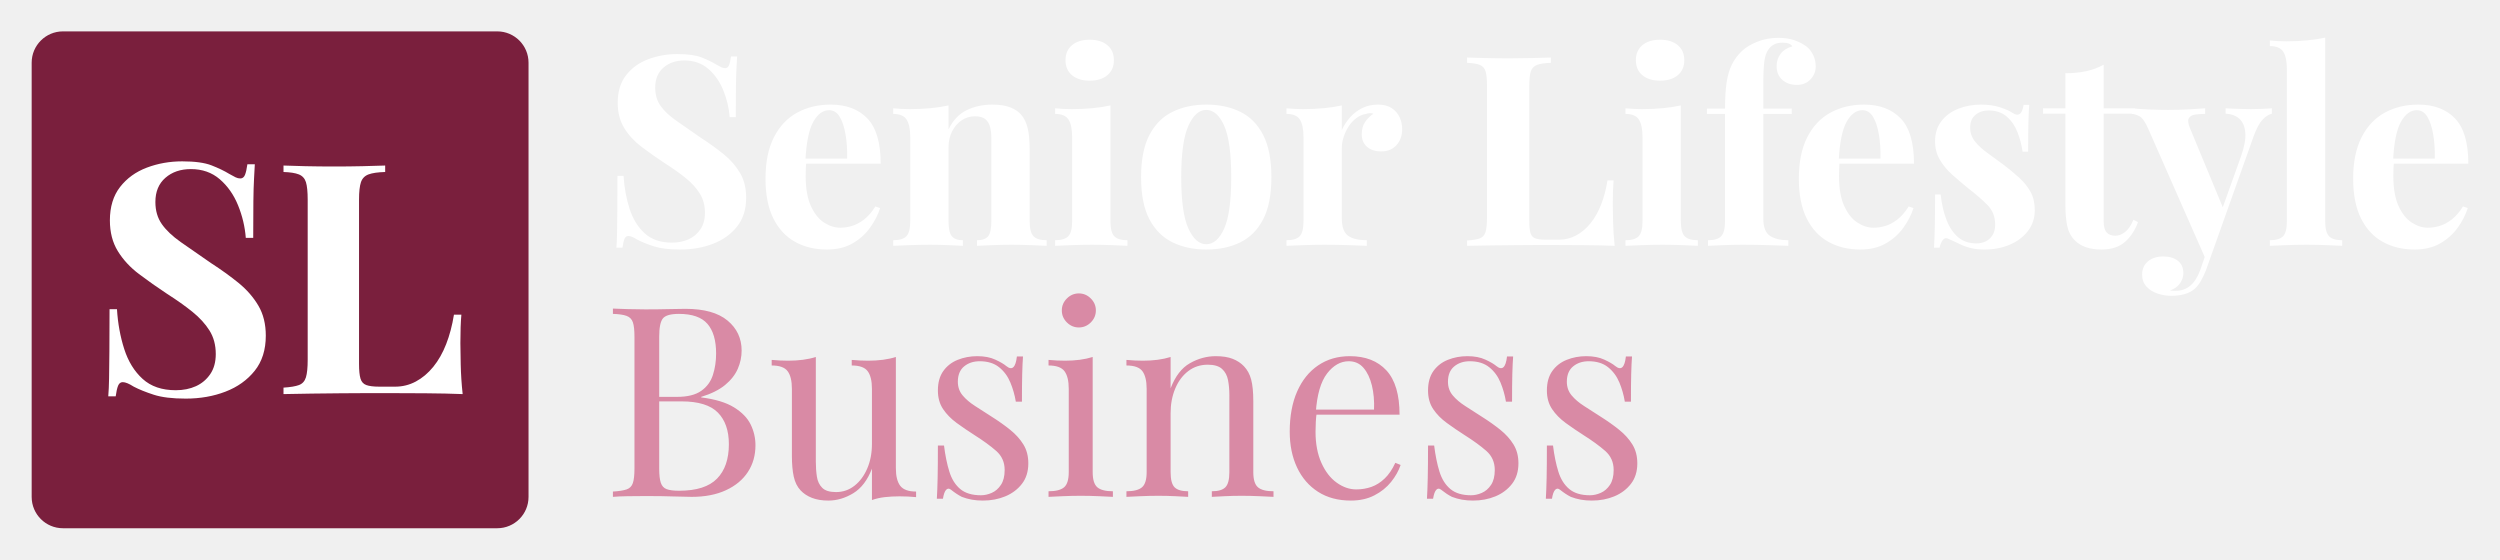
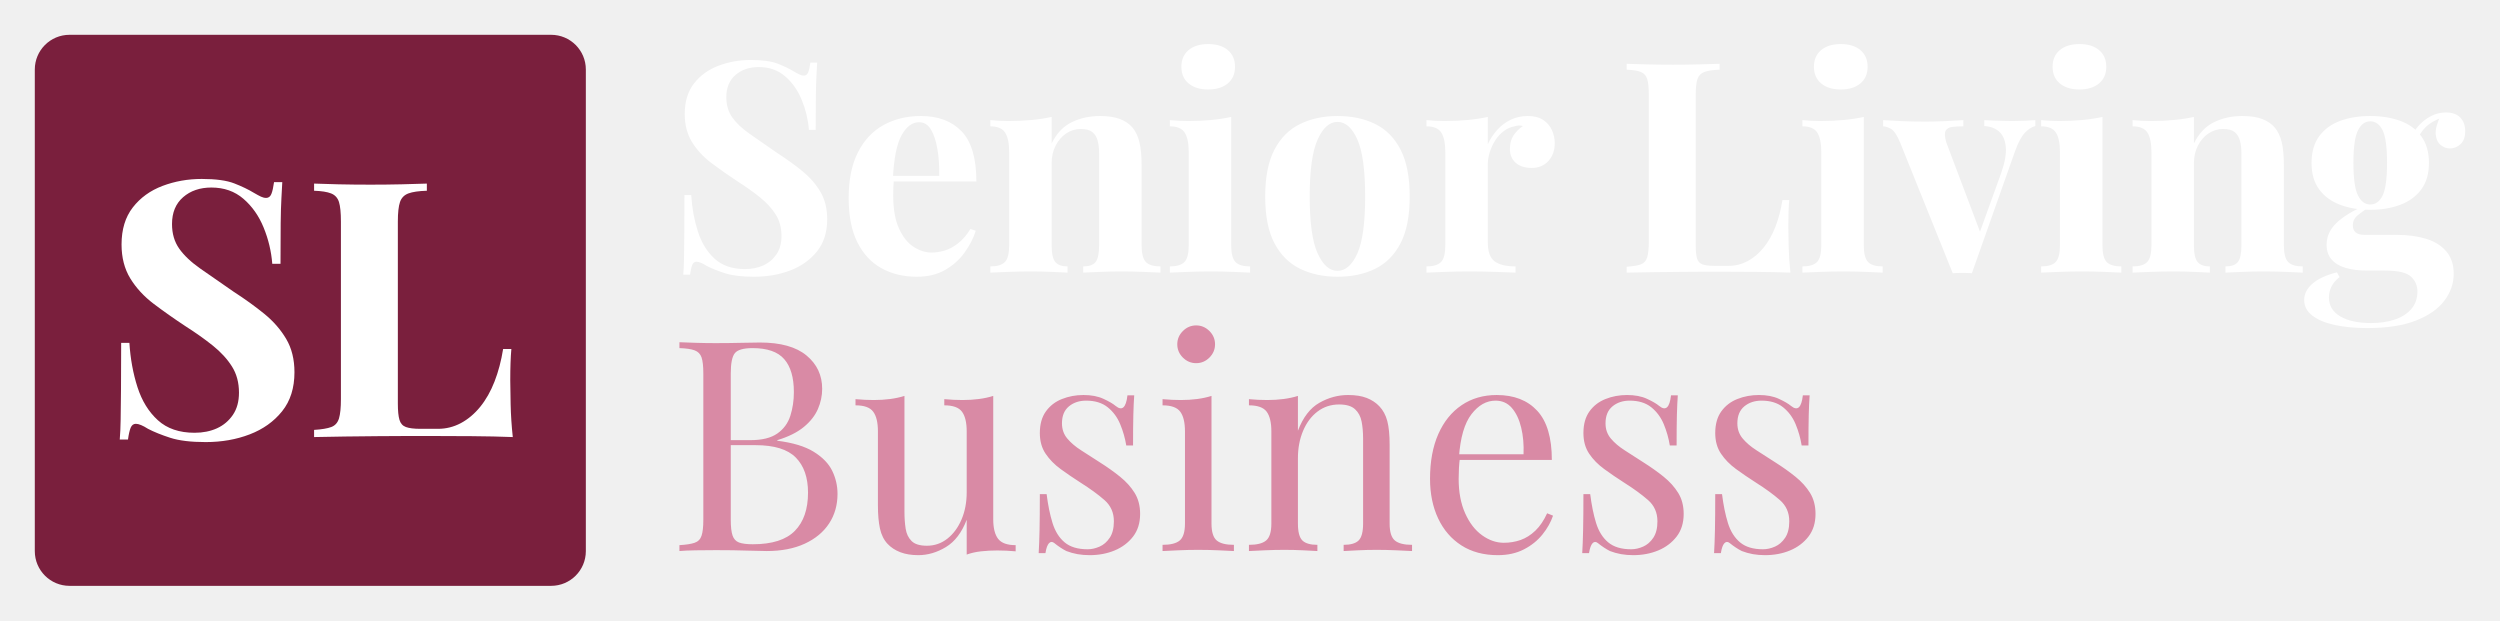
- <svg xmlns="http://www.w3.org/2000/svg" viewBox="-12 -12 955.78 214" width="956" height="214" role="img">
+ <svg xmlns="http://www.w3.org/2000/svg" viewBox="-12 -12 862.01 214" width="862" height="214" role="img">
  <rect x="0" y="0" width="190" height="190" rx="11.97" fill="#7A1F3D" />
  <path fill="#FFFFFF" d="M57.56 49.7Q64.84 49.7 68.79 51.24Q72.74 52.78 75.58 54.51Q77.06 55.37 77.99 55.81Q78.91 56.24 79.78 56.24Q81.01 56.24 81.57 54.88Q82.12 53.52 82.49 50.81L85.33 50.81Q85.21 53.15 85.03 56.42Q84.84 59.69 84.78 65Q84.72 70.31 84.72 78.95L81.88 78.95Q81.38 72.53 78.91 66.48Q76.45 60.44 71.94 56.55Q67.43 52.66 60.89 52.66Q54.97 52.66 51.14 55.99Q47.31 59.32 47.31 65.25Q47.31 70.19 49.78 73.71Q52.25 77.22 57 80.56Q61.76 83.89 68.55 88.58Q74.47 92.41 79.16 96.23Q83.85 100.06 86.69 104.88Q89.53 109.69 89.53 116.36Q89.53 124.5 85.27 129.81Q81.01 135.12 74.1 137.77Q67.19 140.43 58.92 140.43Q51.26 140.43 46.7 138.95Q42.13 137.47 39.04 135.86Q36.33 134.13 34.84 134.13Q33.61 134.13 33.05 135.49Q32.5 136.85 32.13 139.56L29.29 139.56Q29.54 136.6 29.6 132.65Q29.66 128.7 29.72 122.34Q29.78 115.99 29.78 106.23L32.62 106.23Q33.12 114.38 35.4 121.48Q37.68 128.58 42.44 132.9Q47.19 137.22 55.09 137.22Q59.41 137.22 62.81 135.68Q66.2 134.13 68.3 131.05Q70.4 127.96 70.4 123.39Q70.4 118.21 67.99 114.38Q65.58 110.55 61.45 107.22Q57.31 103.89 51.88 100.43Q46.08 96.6 41.02 92.78Q35.96 88.95 32.93 84.01Q29.91 79.08 29.91 72.29Q29.91 64.51 33.8 59.51Q37.68 54.51 44.04 52.1Q50.4 49.7 57.56 49.7ZM135.18 51.3L135.18 53.77Q130.98 53.89 128.82 54.69Q126.66 55.5 125.92 57.66Q125.18 59.82 125.18 64.39L125.18 127.1Q125.18 130.92 125.74 132.77Q126.29 134.63 127.96 135.24Q129.63 135.86 132.96 135.86L139.01 135.86Q143.21 135.86 146.91 133.89Q150.61 131.91 153.58 128.27Q156.54 124.63 158.51 119.57Q160.49 114.5 161.48 108.33L164.32 108.33Q163.94 112.53 163.94 119.2Q163.94 122.03 164.07 127.47Q164.19 132.9 164.81 138.7Q158.51 138.45 150.61 138.39Q142.71 138.33 136.54 138.33Q133.45 138.33 128.64 138.33Q123.82 138.33 118.27 138.39Q112.71 138.45 107.04 138.51Q101.36 138.58 96.3 138.7L96.3 136.23Q100.25 135.98 102.22 135.24Q104.2 134.5 104.88 132.28Q105.55 130.06 105.55 125.61L105.55 64.39Q105.55 59.82 104.88 57.66Q104.2 55.5 102.16 54.69Q100.12 53.89 96.3 53.77L96.3 51.3Q99.38 51.42 104.63 51.55Q109.88 51.67 115.8 51.67Q121.23 51.67 126.48 51.55Q131.73 51.42 135.18 51.3Z" />
-   <path fill="#FFFFFF" d="M246.88 8.68Q252.88 8.68 256.14 9.95Q259.39 11.22 261.73 12.64Q262.95 13.36 263.71 13.71Q264.47 14.07 265.19 14.07Q266.2 14.07 266.66 12.95Q267.12 11.83 267.42 9.59L269.76 9.59Q269.66 11.53 269.51 14.22Q269.36 16.92 269.31 21.29Q269.25 25.66 269.25 32.78L266.92 32.78Q266.51 27.49 264.47 22.51Q262.44 17.53 258.73 14.32Q255.02 11.12 249.63 11.12Q244.75 11.12 241.59 13.86Q238.44 16.61 238.44 21.49Q238.44 25.56 240.47 28.46Q242.51 31.36 246.42 34.1Q250.34 36.85 255.93 40.71Q260.81 43.86 264.68 47.02Q268.54 50.17 270.88 54.14Q273.22 58.1 273.22 63.59Q273.22 70.31 269.71 74.68Q266.2 79.05 260.51 81.24Q254.81 83.42 248 83.42Q241.69 83.42 237.93 82.2Q234.17 80.98 231.63 79.66Q229.39 78.24 228.17 78.24Q227.15 78.24 226.69 79.36Q226.24 80.47 225.93 82.71L223.59 82.71Q223.8 80.27 223.85 77.02Q223.9 73.76 223.95 68.53Q224 63.29 224 55.25L226.34 55.25Q226.75 61.97 228.63 67.81Q230.51 73.66 234.42 77.22Q238.34 80.78 244.85 80.78Q248.41 80.78 251.2 79.51Q254 78.24 255.73 75.69Q257.46 73.15 257.46 69.39Q257.46 65.12 255.47 61.97Q253.49 58.81 250.08 56.07Q246.68 53.32 242.2 50.47Q237.42 47.32 233.25 44.17Q229.08 41.02 226.59 36.95Q224.1 32.88 224.1 27.29Q224.1 20.88 227.31 16.76Q230.51 12.64 235.75 10.66Q240.98 8.68 246.88 8.68ZM305.54 28Q314.49 28 319.57 33.29Q324.66 38.58 324.66 50.58L291.2 50.58L291 48.64L311.84 48.64Q311.95 43.66 311.23 39.44Q310.52 35.22 309 32.68Q307.47 30.14 304.93 30.14Q301.37 30.14 298.88 34.61Q296.39 39.08 295.88 49.46L296.18 50.07Q296.08 51.29 296.03 52.61Q295.98 53.93 295.98 55.36Q295.98 62.37 297.96 66.75Q299.95 71.12 303 73.1Q306.05 75.08 309.2 75.08Q311.34 75.08 313.62 74.42Q315.91 73.76 318.25 71.98Q320.59 70.2 322.62 66.95L324.45 67.56Q323.23 71.42 320.59 75.08Q317.95 78.75 313.88 81.08Q309.81 83.42 304.12 83.42Q297.2 83.42 291.91 80.47Q286.62 77.53 283.62 71.53Q280.62 65.53 280.62 56.27Q280.62 46.81 283.83 40.51Q287.03 34.2 292.67 31.1Q298.32 28 305.54 28ZM367.29 28Q371.56 28 374.25 29.07Q376.95 30.14 378.47 31.97Q380.1 33.9 380.86 36.95Q381.63 40 381.63 45.19L381.63 72.54Q381.63 76.81 383.1 78.34Q384.58 79.86 388.14 79.86L388.14 82Q386.2 81.9 382.34 81.75Q378.47 81.59 374.71 81.59Q370.85 81.59 367.14 81.75Q363.42 81.9 361.49 82L361.49 79.86Q364.54 79.86 365.76 78.34Q366.98 76.81 366.98 72.54L366.98 40.92Q366.98 38.37 366.47 36.49Q365.97 34.61 364.64 33.54Q363.32 32.47 360.68 32.47Q357.93 32.47 355.64 34Q353.36 35.53 351.98 38.22Q350.61 40.92 350.61 44.27L350.61 72.54Q350.61 76.81 351.88 78.34Q353.15 79.86 356.1 79.86L356.1 82Q354.27 81.9 350.76 81.75Q347.25 81.59 343.49 81.59Q339.63 81.59 335.56 81.75Q331.49 81.9 329.46 82L329.46 79.86Q333.02 79.86 334.49 78.34Q335.97 76.81 335.97 72.54L335.97 40.51Q335.97 35.93 334.59 33.75Q333.22 31.56 329.46 31.56L329.46 29.42Q332.71 29.73 335.76 29.73Q340.03 29.73 343.75 29.37Q347.46 29.02 350.61 28.31L350.61 37.46Q353.15 32.27 357.53 30.14Q361.9 28 367.29 28ZM404.59 3.19Q408.86 3.19 411.35 5.27Q413.84 7.36 413.84 11.02Q413.84 14.68 411.35 16.76Q408.86 18.85 404.59 18.85Q400.32 18.85 397.83 16.76Q395.34 14.68 395.34 11.02Q395.34 7.36 397.83 5.27Q400.32 3.19 404.59 3.19ZM412.52 28.31L412.52 72.54Q412.52 76.81 414 78.34Q415.47 79.86 419.03 79.86L419.03 82Q417.2 81.9 413.34 81.75Q409.47 81.59 405.51 81.59Q401.54 81.59 397.47 81.75Q393.4 81.9 391.37 82L391.37 79.86Q394.93 79.86 396.4 78.34Q397.88 76.81 397.88 72.54L397.88 40.51Q397.88 35.93 396.51 33.75Q395.13 31.56 391.37 31.56L391.37 29.42Q394.62 29.73 397.67 29.73Q401.95 29.73 405.66 29.37Q409.37 29.02 412.52 28.31ZM449.15 28Q456.58 28 462.17 30.75Q467.76 33.49 470.92 39.59Q474.07 45.69 474.07 55.76Q474.07 65.83 470.92 71.88Q467.76 77.93 462.17 80.68Q456.58 83.42 449.15 83.42Q441.93 83.42 436.29 80.68Q430.64 77.93 427.44 71.88Q424.24 65.83 424.24 55.76Q424.24 45.69 427.44 39.59Q430.64 33.49 436.29 30.75Q441.93 28 449.15 28ZM449.15 30.03Q445.08 30.03 442.34 36.08Q439.59 42.14 439.59 55.76Q439.59 69.39 442.34 75.39Q445.08 81.39 449.15 81.39Q453.32 81.39 456.02 75.39Q458.71 69.39 458.71 55.76Q458.71 42.14 456.02 36.08Q453.32 30.03 449.15 30.03ZM514.83 28Q518.08 28 520.12 29.37Q522.15 30.75 523.12 32.88Q524.08 35.02 524.08 37.36Q524.08 41.12 521.89 43.51Q519.71 45.9 516.15 45.9Q512.59 45.9 510.61 44.12Q508.62 42.34 508.62 39.39Q508.62 36.54 509.89 34.66Q511.17 32.78 513.1 31.46Q511.67 31.05 510.25 31.56Q508.32 31.86 506.59 33.14Q504.86 34.41 503.64 36.29Q502.42 38.17 501.71 40.36Q501 42.54 501 44.58L501 71.53Q501 76.41 503.39 78.14Q505.78 79.86 510.56 79.86L510.56 82Q508.22 81.9 503.74 81.75Q499.27 81.59 494.39 81.59Q490.32 81.59 486.15 81.75Q481.98 81.9 479.84 82L479.84 79.86Q483.4 79.86 484.88 78.34Q486.35 76.81 486.35 72.54L486.35 40.51Q486.35 35.93 484.98 33.75Q483.61 31.56 479.84 31.56L479.84 29.42Q483.1 29.73 486.15 29.73Q490.42 29.73 494.13 29.37Q497.84 29.02 501 28.31L501 37.76Q502.22 35.02 504.25 32.78Q506.28 30.54 508.93 29.27Q511.57 28 514.83 28ZM580.93 10L580.93 12.03Q577.47 12.14 575.69 12.8Q573.91 13.46 573.3 15.24Q572.69 17.02 572.69 20.78L572.69 72.44Q572.69 75.59 573.15 77.12Q573.61 78.64 574.98 79.15Q576.35 79.66 579.1 79.66L584.08 79.66Q587.54 79.66 590.59 78.03Q593.64 76.41 596.08 73.41Q598.52 70.41 600.15 66.24Q601.78 62.07 602.59 56.98L604.93 56.98Q604.62 60.44 604.62 65.93Q604.62 68.27 604.73 72.75Q604.83 77.22 605.34 82Q600.15 81.8 593.64 81.75Q587.13 81.69 582.05 81.69Q579.51 81.69 575.54 81.69Q571.57 81.69 567 81.75Q562.42 81.8 557.74 81.85Q553.06 81.9 548.89 82L548.89 79.97Q552.15 79.76 553.78 79.15Q555.4 78.54 555.96 76.71Q556.52 74.88 556.52 71.22L556.52 20.78Q556.52 17.02 555.96 15.24Q555.4 13.46 553.73 12.8Q552.05 12.14 548.89 12.03L548.89 10Q551.44 10.1 555.76 10.2Q560.08 10.31 564.96 10.31Q569.44 10.31 573.76 10.2Q578.08 10.1 580.93 10ZM622.71 3.19Q626.98 3.19 629.47 5.27Q631.96 7.36 631.96 11.02Q631.96 14.68 629.47 16.76Q626.98 18.85 622.71 18.85Q618.43 18.85 615.94 16.76Q613.45 14.68 613.45 11.02Q613.45 7.36 615.94 5.27Q618.43 3.19 622.71 3.19ZM630.64 28.31L630.64 72.54Q630.64 76.81 632.11 78.34Q633.59 79.86 637.15 79.86L637.15 82Q635.32 81.9 631.45 81.75Q627.59 81.59 623.62 81.59Q619.65 81.59 615.59 81.75Q611.52 81.9 609.48 82L609.48 79.86Q613.04 79.86 614.52 78.34Q615.99 76.81 615.99 72.54L615.99 40.51Q615.99 35.93 614.62 33.75Q613.25 31.56 609.48 31.56L609.48 29.42Q612.74 29.73 615.79 29.73Q620.06 29.73 623.77 29.37Q627.48 29.02 630.64 28.31ZM667.88 2.47Q671.44 2.47 674.08 3.39Q676.73 4.31 678.76 5.83Q680.18 6.95 681.2 8.93Q682.22 10.92 682.22 13.46Q682.22 16.2 680.23 18.34Q678.25 20.47 675 20.47Q671.64 20.47 669.45 18.54Q667.27 16.61 667.27 13.25Q667.27 10.61 668.79 8.58Q670.32 6.54 673.27 5.73Q672.96 5.12 672.05 4.71Q671.13 4.31 669.61 4.31Q667.57 4.31 666.25 5.02Q664.93 5.73 664.12 6.95Q663 8.47 662.59 11.37Q662.18 14.27 662.18 20.27L662.18 29.53L673.06 29.53L673.06 31.56L662.18 31.56L662.18 71.53Q662.18 76.51 664.73 78.19Q667.27 79.86 671.74 79.86L671.74 82Q669.1 81.9 664.32 81.75Q659.54 81.59 654.25 81.59Q650.39 81.59 646.67 81.75Q642.96 81.9 641.03 82L641.03 79.86Q644.59 79.86 646.06 78.34Q647.54 76.81 647.54 72.54L647.54 31.56L640.62 31.56L640.62 29.53L647.54 29.53Q647.54 23.53 648.15 19.51Q648.76 15.49 650.18 12.64Q651.61 9.8 653.95 7.56Q656.18 5.42 659.89 3.95Q663.61 2.47 667.88 2.47ZM700.68 28Q709.63 28 714.72 33.29Q719.8 38.58 719.8 50.58L686.35 50.58L686.14 48.64L706.99 48.64Q707.09 43.66 706.38 39.44Q705.67 35.22 704.14 32.68Q702.62 30.14 700.07 30.14Q696.52 30.14 694.02 34.61Q691.53 39.08 691.02 49.46L691.33 50.07Q691.23 51.29 691.18 52.61Q691.13 53.93 691.13 55.36Q691.13 62.37 693.11 66.75Q695.09 71.12 698.14 73.1Q701.19 75.08 704.35 75.08Q706.48 75.08 708.77 74.42Q711.06 73.76 713.4 71.98Q715.74 70.2 717.77 66.95L719.6 67.56Q718.38 71.42 715.74 75.08Q713.09 78.75 709.02 81.08Q704.96 83.42 699.26 83.42Q692.35 83.42 687.06 80.47Q681.77 77.53 678.77 71.53Q675.77 65.53 675.77 56.27Q675.77 46.81 678.97 40.51Q682.18 34.2 687.82 31.1Q693.46 28 700.68 28ZM745.35 28Q749.62 28 752.82 29.07Q756.03 30.14 757.45 31.15Q760.91 33.49 761.72 28.1L763.86 28.1Q763.65 30.95 763.55 35.07Q763.45 39.19 763.45 46L761.32 46Q760.81 42.24 759.38 38.58Q757.96 34.92 755.26 32.58Q752.57 30.24 748.3 30.24Q745.35 30.24 743.32 31.92Q741.28 33.59 741.28 36.75Q741.28 39.8 743.11 42.08Q744.94 44.37 747.84 46.46Q750.74 48.54 753.89 50.88Q757.25 53.42 759.99 55.92Q762.74 58.41 764.37 61.36Q765.99 64.31 765.99 68.37Q765.99 72.95 763.35 76.36Q760.71 79.76 756.38 81.59Q752.06 83.42 746.77 83.42Q743.72 83.42 741.33 82.81Q738.94 82.2 737.21 81.29Q735.89 80.68 734.72 80.12Q733.55 79.56 732.54 79.15Q731.52 78.85 730.76 79.86Q729.99 80.88 729.59 82.71L727.45 82.71Q727.65 79.46 727.76 74.78Q727.86 70.1 727.86 62.37L729.99 62.37Q730.6 67.86 732.23 72.08Q733.86 76.31 736.65 78.69Q739.45 81.08 743.72 81.08Q745.45 81.08 747.08 80.37Q748.71 79.66 749.77 78.03Q750.84 76.41 750.84 73.86Q750.84 69.39 747.94 66.44Q745.04 63.49 740.57 60.03Q737.32 57.39 734.42 54.8Q731.52 52.2 729.69 49.1Q727.86 46 727.86 42.03Q727.86 37.46 730.3 34.31Q732.74 31.15 736.76 29.58Q740.77 28 745.35 28ZM792.33 12.75L792.33 29.42L804.33 29.42L804.33 31.46L792.33 31.46L792.33 72.54Q792.33 75.59 793.45 76.86Q794.57 78.14 796.81 78.14Q798.64 78.14 800.47 76.76Q802.3 75.39 803.72 72.03L805.45 72.95Q803.82 77.53 800.52 80.47Q797.21 83.42 791.52 83.42Q788.16 83.42 785.62 82.56Q783.08 81.69 781.35 79.97Q779.11 77.73 778.4 74.42Q777.69 71.12 777.69 65.83L777.69 31.46L769.15 31.46L769.15 29.42L777.69 29.42L777.69 16Q781.96 16 785.57 15.24Q789.18 14.47 792.33 12.75ZM856.66 29.42L856.66 31.46Q854.73 31.97 853 33.85Q851.27 35.73 849.65 40.2L835.31 80.47L831.55 87.59L809.38 37.25Q807.65 33.29 805.97 32.42Q804.29 31.56 803.07 31.56L803.07 29.42Q806.43 29.73 810.04 29.88Q813.65 30.03 817 30.03Q821.17 30.03 824.63 29.83Q828.09 29.63 831.14 29.42L831.14 31.56Q829.11 31.56 827.33 31.81Q825.55 32.07 824.88 33.24Q824.22 34.41 825.44 37.25L838.26 68.17L837.34 68.78L844.87 47.73Q846.8 42.24 846.49 38.73Q846.19 35.22 844.26 33.44Q842.33 31.66 838.97 31.46L838.97 29.42Q840.6 29.53 842.33 29.58Q844.05 29.63 845.78 29.68Q847.51 29.73 848.83 29.73Q850.87 29.73 853.11 29.63Q855.34 29.53 856.66 29.42ZM835.31 80.47L831.44 91.36Q830.43 93.9 829.36 95.68Q828.29 97.46 826.97 98.58Q825.55 99.8 823.31 100.46Q821.07 101.12 818.12 101.12Q815.68 101.12 813.09 100.31Q810.49 99.49 808.77 97.66Q807.04 95.83 807.04 92.98Q807.04 89.83 809.27 87.95Q811.51 86.07 815.17 86.07Q818.53 86.07 820.66 87.69Q822.8 89.32 822.8 92.47Q822.8 94.51 821.53 96.34Q820.26 98.17 817.72 99.08Q818.22 99.19 818.94 99.19Q819.65 99.19 820.05 99.19Q823.11 99.19 825.44 97.25Q827.78 95.32 829.31 91.15L832.87 80.68ZM877.04 2.37L877.04 72.54Q877.04 76.81 878.52 78.34Q879.99 79.86 883.55 79.86L883.55 82Q881.62 81.9 877.76 81.75Q873.89 81.59 869.93 81.59Q865.96 81.59 861.94 81.75Q857.93 81.9 855.89 82L855.89 79.86Q859.45 79.86 860.93 78.34Q862.4 76.81 862.4 72.54L862.4 14.58Q862.4 10 861.03 7.81Q859.65 5.63 855.89 5.63L855.89 3.49Q859.15 3.8 862.2 3.8Q866.37 3.8 870.13 3.44Q873.89 3.08 877.04 2.37ZM912.66 28Q921.61 28 926.69 33.29Q931.78 38.58 931.78 50.58L898.32 50.58L898.12 48.64L918.96 48.64Q919.06 43.66 918.35 39.44Q917.64 35.22 916.12 32.68Q914.59 30.14 912.05 30.14Q908.49 30.14 906 34.61Q903.51 39.08 903 49.46L903.3 50.07Q903.2 51.29 903.15 52.61Q903.1 53.93 903.1 55.36Q903.1 62.37 905.08 66.75Q907.06 71.12 910.12 73.1Q913.17 75.08 916.32 75.08Q918.45 75.08 920.74 74.42Q923.03 73.76 925.37 71.98Q927.71 70.2 929.74 66.95L931.57 67.56Q930.35 71.42 927.71 75.08Q925.06 78.75 921 81.08Q916.93 83.42 911.23 83.42Q904.32 83.42 899.03 80.47Q893.74 77.53 890.74 71.53Q887.74 65.53 887.74 56.27Q887.74 46.81 890.95 40.51Q894.15 34.2 899.79 31.1Q905.44 28 912.66 28Z" />
+   <path fill="#FFFFFF" d="M246.88 8.68Q252.88 8.68 256.14 9.95Q259.39 11.22 261.73 12.64Q262.95 13.36 263.71 13.71Q264.47 14.07 265.19 14.07Q266.2 14.07 266.66 12.95Q267.12 11.83 267.42 9.59L269.76 9.59Q269.66 11.53 269.51 14.22Q269.36 16.92 269.31 21.29Q269.25 25.66 269.25 32.78L266.92 32.78Q266.51 27.49 264.47 22.51Q262.44 17.53 258.73 14.32Q255.02 11.12 249.63 11.12Q244.75 11.12 241.59 13.86Q238.44 16.61 238.44 21.49Q238.44 25.56 240.47 28.46Q242.51 31.36 246.42 34.1Q250.34 36.85 255.93 40.71Q260.81 43.86 264.68 47.02Q268.54 50.17 270.88 54.14Q273.22 58.1 273.22 63.59Q273.22 70.31 269.71 74.68Q266.2 79.05 260.51 81.24Q254.81 83.42 248 83.42Q241.69 83.42 237.93 82.2Q234.17 80.98 231.63 79.66Q229.39 78.24 228.17 78.24Q227.15 78.24 226.69 79.36Q226.24 80.47 225.93 82.71L223.59 82.71Q223.8 80.27 223.85 77.02Q223.9 73.76 223.95 68.53Q224 63.29 224 55.25L226.34 55.25Q226.75 61.97 228.63 67.81Q230.51 73.66 234.42 77.22Q238.34 80.78 244.85 80.78Q248.41 80.78 251.2 79.51Q254 78.24 255.73 75.69Q257.46 73.15 257.46 69.39Q257.46 65.12 255.47 61.97Q253.49 58.81 250.08 56.07Q246.68 53.32 242.2 50.47Q237.42 47.32 233.25 44.17Q229.08 41.02 226.59 36.95Q224.1 32.88 224.1 27.29Q224.1 20.88 227.31 16.76Q230.51 12.64 235.75 10.66Q240.98 8.68 246.88 8.68ZM305.54 28Q314.49 28 319.57 33.29Q324.66 38.58 324.66 50.58L291.2 50.58L291 48.64L311.84 48.64Q311.95 43.66 311.23 39.44Q310.52 35.22 309 32.68Q307.47 30.14 304.93 30.14Q301.37 30.14 298.88 34.61Q296.39 39.08 295.88 49.46L296.18 50.07Q296.08 51.29 296.03 52.61Q295.98 53.93 295.98 55.36Q295.98 62.37 297.96 66.75Q299.95 71.12 303 73.1Q306.05 75.08 309.2 75.08Q311.34 75.08 313.62 74.42Q315.91 73.76 318.25 71.98Q320.59 70.2 322.62 66.95L324.45 67.56Q323.23 71.42 320.59 75.08Q317.95 78.75 313.88 81.08Q309.81 83.42 304.12 83.42Q297.2 83.42 291.91 80.47Q286.62 77.53 283.62 71.53Q280.62 65.53 280.62 56.27Q280.62 46.81 283.83 40.51Q287.03 34.2 292.67 31.1Q298.32 28 305.54 28ZM367.29 28Q371.56 28 374.25 29.07Q376.95 30.14 378.47 31.97Q380.1 33.9 380.86 36.95Q381.63 40 381.63 45.19L381.63 72.54Q381.63 76.81 383.1 78.34Q384.58 79.86 388.14 79.86L388.14 82Q386.2 81.9 382.34 81.75Q378.47 81.59 374.71 81.59Q370.85 81.59 367.14 81.75Q363.42 81.9 361.49 82L361.49 79.86Q364.54 79.86 365.76 78.34Q366.98 76.81 366.98 72.54L366.98 40.92Q366.98 38.37 366.47 36.49Q365.97 34.61 364.64 33.54Q363.32 32.47 360.68 32.47Q357.93 32.47 355.64 34Q353.36 35.53 351.98 38.22Q350.61 40.92 350.61 44.27L350.61 72.54Q350.61 76.81 351.88 78.34Q353.15 79.86 356.1 79.86L356.1 82Q354.27 81.9 350.76 81.75Q347.25 81.59 343.49 81.59Q339.63 81.59 335.56 81.75Q331.49 81.9 329.46 82L329.46 79.86Q333.02 79.86 334.49 78.34Q335.97 76.81 335.97 72.54L335.97 40.51Q335.97 35.93 334.59 33.75Q333.22 31.56 329.46 31.56L329.46 29.42Q332.71 29.73 335.76 29.73Q340.03 29.73 343.75 29.37Q347.46 29.02 350.61 28.31L350.61 37.46Q353.15 32.27 357.53 30.14Q361.9 28 367.29 28ZM404.59 3.19Q408.86 3.19 411.35 5.27Q413.84 7.36 413.84 11.02Q413.84 14.68 411.35 16.76Q408.86 18.85 404.59 18.85Q400.32 18.85 397.83 16.76Q395.34 14.68 395.34 11.02Q395.34 7.36 397.83 5.27Q400.32 3.19 404.59 3.19ZM412.52 28.31L412.52 72.54Q412.52 76.81 414 78.34Q415.47 79.86 419.03 79.86L419.03 82Q417.2 81.9 413.34 81.75Q409.47 81.59 405.51 81.59Q401.54 81.59 397.47 81.75Q393.4 81.9 391.37 82L391.37 79.86Q394.93 79.86 396.4 78.34Q397.88 76.81 397.88 72.54L397.88 40.51Q397.88 35.93 396.51 33.75Q395.13 31.56 391.37 31.56L391.37 29.42Q394.62 29.73 397.67 29.73Q401.95 29.73 405.66 29.37Q409.37 29.02 412.52 28.31ZM449.15 28Q456.58 28 462.17 30.75Q467.76 33.49 470.92 39.59Q474.07 45.69 474.07 55.76Q474.07 65.83 470.92 71.88Q467.76 77.93 462.17 80.68Q456.58 83.42 449.15 83.42Q441.93 83.42 436.29 80.68Q430.64 77.93 427.44 71.88Q424.24 65.83 424.24 55.76Q424.24 45.69 427.44 39.59Q430.64 33.49 436.29 30.75Q441.93 28 449.15 28ZM449.15 30.03Q445.08 30.03 442.34 36.08Q439.59 42.14 439.59 55.76Q439.59 69.39 442.34 75.39Q445.08 81.39 449.15 81.39Q453.32 81.39 456.02 75.39Q458.71 69.39 458.71 55.76Q458.71 42.14 456.02 36.08Q453.32 30.03 449.15 30.03ZM514.83 28Q518.08 28 520.12 29.37Q522.15 30.75 523.12 32.88Q524.08 35.02 524.08 37.36Q524.08 41.12 521.89 43.51Q519.71 45.9 516.15 45.9Q512.59 45.9 510.61 44.12Q508.62 42.34 508.62 39.39Q508.62 36.54 509.89 34.66Q511.17 32.78 513.1 31.46Q511.67 31.05 510.25 31.56Q508.32 31.86 506.59 33.14Q504.86 34.41 503.64 36.29Q502.42 38.17 501.71 40.36Q501 42.54 501 44.58L501 71.53Q501 76.41 503.39 78.14Q505.78 79.86 510.56 79.86L510.56 82Q508.22 81.9 503.74 81.75Q499.27 81.59 494.39 81.59Q490.32 81.59 486.15 81.75Q481.98 81.9 479.84 82L479.84 79.86Q483.4 79.86 484.88 78.34Q486.35 76.81 486.35 72.54L486.35 40.51Q486.35 35.93 484.98 33.75Q483.61 31.56 479.84 31.56L479.84 29.42Q483.1 29.73 486.15 29.73Q490.42 29.73 494.13 29.37Q497.84 29.02 501 28.31L501 37.76Q502.22 35.02 504.25 32.78Q506.28 30.54 508.93 29.27Q511.57 28 514.83 28ZM580.93 10L580.93 12.03Q577.47 12.14 575.69 12.8Q573.91 13.46 573.3 15.24Q572.69 17.02 572.69 20.78L572.69 72.44Q572.69 75.59 573.15 77.12Q573.61 78.64 574.98 79.15Q576.35 79.66 579.1 79.66L584.08 79.66Q587.54 79.66 590.59 78.03Q593.64 76.41 596.08 73.41Q598.52 70.41 600.15 66.24Q601.78 62.07 602.59 56.98L604.93 56.98Q604.62 60.44 604.62 65.93Q604.62 68.27 604.73 72.75Q604.83 77.22 605.34 82Q600.15 81.8 593.64 81.75Q587.13 81.69 582.05 81.69Q579.51 81.69 575.54 81.69Q571.57 81.69 567 81.75Q562.42 81.8 557.74 81.85Q553.06 81.9 548.89 82L548.89 79.97Q552.15 79.76 553.78 79.15Q555.4 78.54 555.96 76.71Q556.52 74.88 556.52 71.22L556.52 20.78Q556.52 17.02 555.96 15.24Q555.4 13.46 553.73 12.8Q552.05 12.14 548.89 12.03L548.89 10Q551.44 10.1 555.76 10.2Q560.08 10.31 564.96 10.31Q569.44 10.31 573.76 10.2Q578.08 10.1 580.93 10ZM622.71 3.19Q626.98 3.19 629.47 5.27Q631.96 7.36 631.96 11.02Q631.96 14.68 629.47 16.76Q626.98 18.85 622.71 18.85Q618.43 18.85 615.94 16.76Q613.45 14.68 613.45 11.02Q613.45 7.36 615.94 5.27Q618.43 3.19 622.71 3.19ZM630.64 28.31L630.64 72.54Q630.64 76.81 632.11 78.34Q633.59 79.86 637.15 79.86L637.15 82Q635.32 81.9 631.45 81.75Q627.59 81.59 623.62 81.59Q619.65 81.59 615.59 81.75Q611.52 81.9 609.48 82L609.48 79.86Q613.04 79.86 614.52 78.34Q615.99 76.81 615.99 72.54L615.99 40.51Q615.99 35.93 614.62 33.75Q613.25 31.56 609.48 31.56L609.48 29.42Q612.74 29.73 615.79 29.73Q620.06 29.73 623.77 29.37Q627.48 29.02 630.64 28.31ZM689.78 29.42L689.78 31.46Q687.85 31.97 686.12 33.85Q684.39 35.73 682.77 40.2L667.92 82.2Q666.29 82.1 664.61 82.1Q662.94 82.1 661.31 82.2L643.21 37.25Q641.58 33.29 640 32.42Q638.43 31.56 637.31 31.56L637.31 29.42Q640.56 29.63 644.07 29.78Q647.58 29.93 651.75 29.93Q654.9 29.93 658.41 29.78Q661.92 29.63 664.97 29.42L664.97 31.56Q662.83 31.56 661.16 31.76Q659.48 31.97 658.87 33.08Q658.26 34.2 659.07 37.05L670.97 68.58L669.95 70L677.99 47.73Q679.92 42.24 679.61 38.73Q679.31 35.22 677.38 33.44Q675.44 31.66 672.19 31.46L672.19 29.42Q673.72 29.53 675.49 29.58Q677.27 29.63 678.95 29.68Q680.63 29.73 681.95 29.73Q683.99 29.73 686.22 29.63Q688.46 29.53 689.78 29.42ZM705 3.19Q709.27 3.19 711.76 5.27Q714.25 7.36 714.25 11.02Q714.25 14.68 711.76 16.76Q709.27 18.85 705 18.85Q700.73 18.85 698.23 16.76Q695.74 14.68 695.74 11.02Q695.74 7.36 698.23 5.27Q700.73 3.19 705 3.19ZM712.93 28.31L712.93 72.54Q712.93 76.81 714.4 78.34Q715.88 79.86 719.44 79.86L719.44 82Q717.61 81.9 713.74 81.75Q709.88 81.59 705.91 81.59Q701.95 81.59 697.88 81.75Q693.81 81.9 691.78 82L691.78 79.86Q695.34 79.86 696.81 78.34Q698.28 76.81 698.28 72.54L698.28 40.51Q698.28 35.93 696.91 33.75Q695.54 31.56 691.78 31.56L691.78 29.42Q695.03 29.73 698.08 29.73Q702.35 29.73 706.06 29.37Q709.78 29.02 712.93 28.31ZM761.15 28Q765.42 28 768.12 29.07Q770.81 30.14 772.34 31.97Q773.97 33.9 774.73 36.95Q775.49 40 775.49 45.19L775.49 72.54Q775.49 76.81 776.97 78.34Q778.44 79.86 782 79.86L782 82Q780.07 81.9 776.2 81.75Q772.34 81.59 768.58 81.59Q764.71 81.59 761 81.75Q757.29 81.9 755.36 82L755.36 79.86Q758.41 79.86 759.63 78.34Q760.85 76.81 760.85 72.54L760.85 40.92Q760.85 38.37 760.34 36.49Q759.83 34.61 758.51 33.54Q757.19 32.47 754.54 32.47Q751.8 32.47 749.51 34Q747.22 35.53 745.85 38.22Q744.47 40.92 744.47 44.27L744.47 72.54Q744.47 76.81 745.75 78.34Q747.02 79.86 749.97 79.86L749.97 82Q748.14 81.9 744.63 81.75Q741.12 81.59 737.36 81.59Q733.49 81.59 729.42 81.75Q725.36 81.9 723.32 82L723.32 79.86Q726.88 79.86 728.36 78.34Q729.83 76.81 729.83 72.54L729.83 40.51Q729.83 35.93 728.46 33.75Q727.08 31.56 723.32 31.56L723.32 29.42Q726.58 29.73 729.63 29.73Q733.9 29.73 737.61 29.37Q741.32 29.02 744.47 28.31L744.47 37.46Q747.02 32.27 751.39 30.14Q755.76 28 761.15 28ZM804.25 101.12Q797.95 101.12 793.01 100.05Q788.08 98.98 785.28 96.8Q782.49 94.61 782.49 91.46Q782.49 88.31 785.34 85.81Q788.18 83.32 793.78 81.9L794.69 83.53Q792.76 85.05 791.89 86.83Q791.03 88.61 791.03 90.54Q791.03 94.81 794.95 97.1Q798.86 99.39 805.57 99.39Q810.15 99.39 813.76 98.17Q817.37 96.95 819.45 94.51Q821.54 92.07 821.54 88.51Q821.54 85.46 819.3 83.37Q817.06 81.29 810.35 81.29L804.05 81.29Q799.88 81.29 796.78 80.37Q793.67 79.46 791.95 77.47Q790.22 75.49 790.22 72.44Q790.22 68.17 793.57 64.92Q796.93 61.66 803.54 58.81L804.56 59.63Q802.62 60.85 800.95 62.22Q799.27 63.59 799.27 65.73Q799.27 68.98 803.34 68.98L814.42 68.98Q820.01 68.98 824.44 70.31Q828.86 71.63 831.45 74.63Q834.05 77.63 834.05 82.41Q834.05 87.39 830.84 91.66Q827.64 95.93 821.03 98.53Q814.42 101.12 804.25 101.12ZM805.27 60.34Q799.47 60.34 794.89 58.61Q790.32 56.88 787.67 53.32Q785.03 49.76 785.03 44.17Q785.03 38.58 787.67 34.97Q790.32 31.36 794.89 29.68Q799.47 28 805.27 28Q811.06 28 815.64 29.68Q820.22 31.36 822.86 34.97Q825.51 38.58 825.51 44.17Q825.51 49.76 822.86 53.32Q820.22 56.88 815.64 58.61Q811.06 60.34 805.27 60.34ZM805.27 58.51Q808.01 58.51 809.54 55.41Q811.06 52.31 811.06 44.17Q811.06 36.03 809.54 32.93Q808.01 29.83 805.27 29.83Q802.62 29.83 801.05 32.93Q799.47 36.03 799.47 44.17Q799.47 52.31 801.05 55.41Q802.62 58.51 805.27 58.51ZM821.13 36.75L819.1 36.03Q820.62 32.07 824.03 29.42Q827.44 26.78 831.4 26.78Q834.66 26.78 836.34 28.56Q838.01 30.34 838.01 33.19Q838.01 36.24 836.39 37.71Q834.76 39.19 832.73 39.19Q831 39.19 829.52 37.97Q828.05 36.75 827.84 34.25Q827.64 31.76 829.57 27.8L830.28 28.41Q826.42 29.83 824.49 31.71Q822.56 33.59 821.13 36.75Z" />
  <path fill="#D98AA5" d="M222.27 106Q224.41 106.1 227.86 106.2Q231.32 106.31 234.68 106.31Q239.46 106.31 243.83 106.2Q248.2 106.1 250.03 106.1Q260.71 106.1 266.1 110.58Q271.49 115.05 271.49 122.07Q271.49 125.63 270.02 129.03Q268.54 132.44 265.14 135.24Q261.73 138.03 256.03 139.76L256.03 139.97Q264.07 140.98 268.59 143.78Q273.12 146.58 274.95 150.34Q276.78 154.1 276.78 158.27Q276.78 164.07 273.88 168.49Q270.98 172.92 265.49 175.46Q260 178 252.37 178Q250.14 178 245.66 177.85Q241.19 177.69 234.88 177.69Q231.32 177.69 227.86 177.75Q224.41 177.8 222.27 178L222.27 175.97Q225.73 175.76 227.51 175.15Q229.29 174.54 229.9 172.71Q230.51 170.88 230.51 167.22L230.51 116.78Q230.51 113.02 229.9 111.24Q229.29 109.46 227.51 108.8Q225.73 108.14 222.27 108.03ZM247.49 108.03Q242.81 108.03 241.39 109.76Q239.97 111.49 239.97 116.78L239.97 167.22Q239.97 170.78 240.58 172.61Q241.19 174.44 242.81 175.05Q244.44 175.66 247.59 175.66Q257.56 175.66 262.08 171.03Q266.61 166.41 266.61 157.86Q266.61 150.03 262.39 145.76Q258.17 141.49 248.51 141.49L238.03 141.49Q238.03 141.49 238.03 140.63Q238.03 139.76 238.03 139.76L246.78 139.76Q252.78 139.76 256.03 137.47Q259.29 135.19 260.51 131.37Q261.73 127.56 261.73 123.19Q261.73 115.66 258.42 111.85Q255.12 108.03 247.49 108.03ZM330.47 124.51L330.47 167.02Q330.47 171.59 332.15 173.78Q333.83 175.97 338.2 175.97L338.2 178.1Q335.05 177.8 331.9 177.8Q328.95 177.8 326.25 178.1Q323.56 178.41 321.32 179.22L321.32 167.22Q318.78 173.83 314.15 176.63Q309.53 179.42 304.64 179.42Q301.08 179.42 298.44 178.41Q295.8 177.39 294.07 175.56Q292.14 173.53 291.42 170.27Q290.71 167.02 290.71 162.24L290.71 136.71Q290.71 132.14 289.08 129.95Q287.46 127.76 282.98 127.76L282.98 125.63Q286.24 125.93 289.29 125.93Q292.24 125.93 294.93 125.58Q297.63 125.22 299.86 124.51L299.86 164.47Q299.86 167.63 300.27 170.27Q300.68 172.92 302.31 174.54Q303.93 176.17 307.59 176.17Q311.56 176.17 314.66 173.73Q317.76 171.29 319.54 167.12Q321.32 162.95 321.32 157.76L321.32 136.71Q321.32 132.14 319.69 129.95Q318.07 127.76 313.59 127.76L313.59 125.63Q316.85 125.93 319.9 125.93Q322.85 125.93 325.54 125.58Q328.24 125.22 330.47 124.51ZM361.59 124.2Q365.66 124.2 368.51 125.53Q371.36 126.85 372.68 127.97Q376.03 130.71 376.75 124.31L379.08 124.31Q378.88 127.15 378.78 131.07Q378.68 134.98 378.68 141.59L376.34 141.59Q375.73 137.83 374.25 134.27Q372.78 130.71 369.93 128.42Q367.08 126.14 362.51 126.14Q358.95 126.14 356.56 128.12Q354.17 130.1 354.17 133.97Q354.17 137.02 356 139.2Q357.83 141.39 360.78 143.27Q363.73 145.15 367.19 147.39Q371.05 149.83 374.2 152.37Q377.36 154.92 379.24 157.97Q381.12 161.02 381.12 165.19Q381.12 169.86 378.68 173.02Q376.24 176.17 372.32 177.8Q368.41 179.42 363.73 179.42Q361.49 179.42 359.51 179.07Q357.53 178.71 355.69 178Q354.68 177.49 353.61 176.78Q352.54 176.07 351.53 175.25Q350.51 174.44 349.69 175.31Q348.88 176.17 348.47 178.71L346.14 178.71Q346.34 175.46 346.44 170.78Q346.54 166.1 346.54 158.37L348.88 158.37Q349.59 164.07 350.92 168.34Q352.24 172.61 355.08 175Q357.93 177.39 363.02 177.39Q365.05 177.39 367.14 176.47Q369.22 175.56 370.64 173.42Q372.07 171.29 372.07 167.73Q372.07 163.25 368.81 160.41Q365.56 157.56 360.58 154.41Q356.92 152.07 353.71 149.73Q350.51 147.39 348.53 144.44Q346.54 141.49 346.54 137.32Q346.54 132.75 348.63 129.85Q350.71 126.95 354.17 125.58Q357.63 124.2 361.59 124.2ZM400.44 100.2Q403.08 100.2 405.02 102.14Q406.95 104.07 406.95 106.71Q406.95 109.36 405.02 111.29Q403.08 113.22 400.44 113.22Q397.8 113.22 395.86 111.29Q393.93 109.36 393.93 106.71Q393.93 104.07 395.86 102.14Q397.8 100.2 400.44 100.2ZM405.73 124.51L405.73 168.54Q405.73 172.81 407.51 174.34Q409.29 175.86 413.46 175.86L413.46 178Q411.73 177.9 408.22 177.75Q404.71 177.59 401.15 177.59Q397.69 177.59 394.14 177.75Q390.58 177.9 388.85 178L388.85 175.86Q393.02 175.86 394.8 174.34Q396.58 172.81 396.58 168.54L396.58 136.71Q396.58 132.14 394.95 129.95Q393.32 127.76 388.85 127.76L388.85 125.63Q392.1 125.93 395.15 125.93Q398.1 125.93 400.8 125.58Q403.49 125.22 405.73 124.51ZM452.81 124.2Q456.68 124.2 459.27 125.22Q461.86 126.24 463.59 128.07Q465.53 130.1 466.34 133.15Q467.15 136.2 467.15 141.39L467.15 168.54Q467.15 172.81 468.93 174.34Q470.71 175.86 474.88 175.86L474.88 178Q473.15 177.9 469.59 177.75Q466.03 177.59 462.68 177.59Q459.32 177.59 456.12 177.75Q452.92 177.9 451.29 178L451.29 175.86Q454.95 175.86 456.47 174.34Q458 172.81 458 168.54L458 139.15Q458 136 457.49 133.36Q456.98 130.71 455.2 129.08Q453.42 127.46 449.76 127.46Q445.49 127.46 442.29 129.9Q439.08 132.34 437.31 136.56Q435.53 140.78 435.53 145.97L435.53 168.54Q435.53 172.81 437.05 174.34Q438.58 175.86 442.24 175.86L442.24 178Q440.61 177.9 437.41 177.75Q434.2 177.59 430.85 177.59Q427.49 177.59 423.93 177.75Q420.37 177.9 418.64 178L418.64 175.86Q422.81 175.86 424.59 174.34Q426.37 172.81 426.37 168.54L426.37 136.71Q426.37 132.14 424.75 129.95Q423.12 127.76 418.64 127.76L418.64 125.63Q421.9 125.93 424.95 125.93Q427.9 125.93 430.59 125.58Q433.29 125.22 435.53 124.51L435.53 136.51Q438.17 129.59 442.9 126.9Q447.63 124.2 452.81 124.2ZM504.07 124.2Q513.02 124.2 518.05 129.64Q523.08 135.08 523.08 146.58L487.19 146.58L487.08 144.64L513.32 144.64Q513.53 139.66 512.51 135.44Q511.49 131.22 509.31 128.68Q507.12 126.14 503.66 126.14Q498.98 126.14 495.37 130.81Q491.76 135.49 491.05 145.66L491.36 146.07Q491.15 147.59 491.05 149.42Q490.95 151.25 490.95 153.08Q490.95 160 493.19 164.98Q495.42 169.97 499.03 172.56Q502.64 175.15 506.51 175.15Q509.56 175.15 512.31 174.19Q515.05 173.22 517.39 170.98Q519.73 168.75 521.46 164.98L523.49 165.8Q522.37 169.15 519.83 172.31Q517.29 175.46 513.42 177.44Q509.56 179.42 504.47 179.42Q497.15 179.42 491.92 176.07Q486.68 172.71 483.88 166.76Q481.08 160.81 481.08 153.08Q481.08 144.14 483.93 137.68Q486.78 131.22 491.97 127.71Q497.15 124.2 504.07 124.2ZM549.02 124.2Q553.08 124.2 555.93 125.53Q558.78 126.85 560.1 127.97Q563.46 130.71 564.17 124.31L566.51 124.31Q566.31 127.15 566.2 131.07Q566.1 134.98 566.1 141.59L563.76 141.59Q563.15 137.83 561.68 134.27Q560.2 130.71 557.36 128.42Q554.51 126.14 549.93 126.14Q546.37 126.14 543.98 128.12Q541.59 130.1 541.59 133.97Q541.59 137.02 543.42 139.2Q545.25 141.39 548.2 143.27Q551.15 145.15 554.61 147.39Q558.47 149.83 561.63 152.37Q564.78 154.92 566.66 157.97Q568.54 161.02 568.54 165.19Q568.54 169.86 566.1 173.02Q563.66 176.17 559.75 177.8Q555.83 179.42 551.15 179.42Q548.92 179.42 546.93 179.07Q544.95 178.71 543.12 178Q542.1 177.49 541.03 176.78Q539.97 176.07 538.95 175.25Q537.93 174.44 537.12 175.31Q536.31 176.17 535.9 178.71L533.56 178.71Q533.76 175.46 533.86 170.78Q533.97 166.1 533.97 158.37L536.31 158.37Q537.02 164.07 538.34 168.34Q539.66 172.61 542.51 175Q545.36 177.39 550.44 177.39Q552.47 177.39 554.56 176.47Q556.64 175.56 558.07 173.42Q559.49 171.29 559.49 167.73Q559.49 163.25 556.24 160.41Q552.98 157.56 548 154.41Q544.34 152.07 541.14 149.73Q537.93 147.39 535.95 144.44Q533.97 141.49 533.97 137.32Q533.97 132.75 536.05 129.85Q538.14 126.95 541.59 125.58Q545.05 124.2 549.02 124.2ZM594.47 124.2Q598.54 124.2 601.39 125.53Q604.24 126.85 605.56 127.97Q608.92 130.71 609.63 124.31L611.97 124.31Q611.76 127.15 611.66 131.07Q611.56 134.98 611.56 141.59L609.22 141.59Q608.61 137.83 607.14 134.27Q605.66 130.71 602.81 128.42Q599.97 126.14 595.39 126.14Q591.83 126.14 589.44 128.12Q587.05 130.1 587.05 133.97Q587.05 137.02 588.88 139.2Q590.71 141.39 593.66 143.27Q596.61 145.15 600.07 147.39Q603.93 149.83 607.08 152.37Q610.24 154.92 612.12 157.97Q614 161.02 614 165.19Q614 169.86 611.56 173.02Q609.12 176.17 605.2 177.8Q601.29 179.42 596.61 179.42Q594.37 179.42 592.39 179.07Q590.41 178.71 588.58 178Q587.56 177.49 586.49 176.78Q585.42 176.07 584.41 175.25Q583.39 174.44 582.58 175.31Q581.76 176.17 581.36 178.71L579.02 178.71Q579.22 175.46 579.32 170.78Q579.42 166.1 579.42 158.37L581.76 158.37Q582.47 164.07 583.8 168.34Q585.12 172.61 587.97 175Q590.81 177.39 595.9 177.39Q597.93 177.39 600.02 176.47Q602.1 175.56 603.53 173.42Q604.95 171.29 604.95 167.73Q604.95 163.25 601.69 160.41Q598.44 157.56 593.46 154.41Q589.8 152.07 586.59 149.73Q583.39 147.39 581.41 144.44Q579.42 141.49 579.42 137.32Q579.42 132.75 581.51 129.85Q583.59 126.95 587.05 125.58Q590.51 124.2 594.47 124.2Z" />
</svg>
